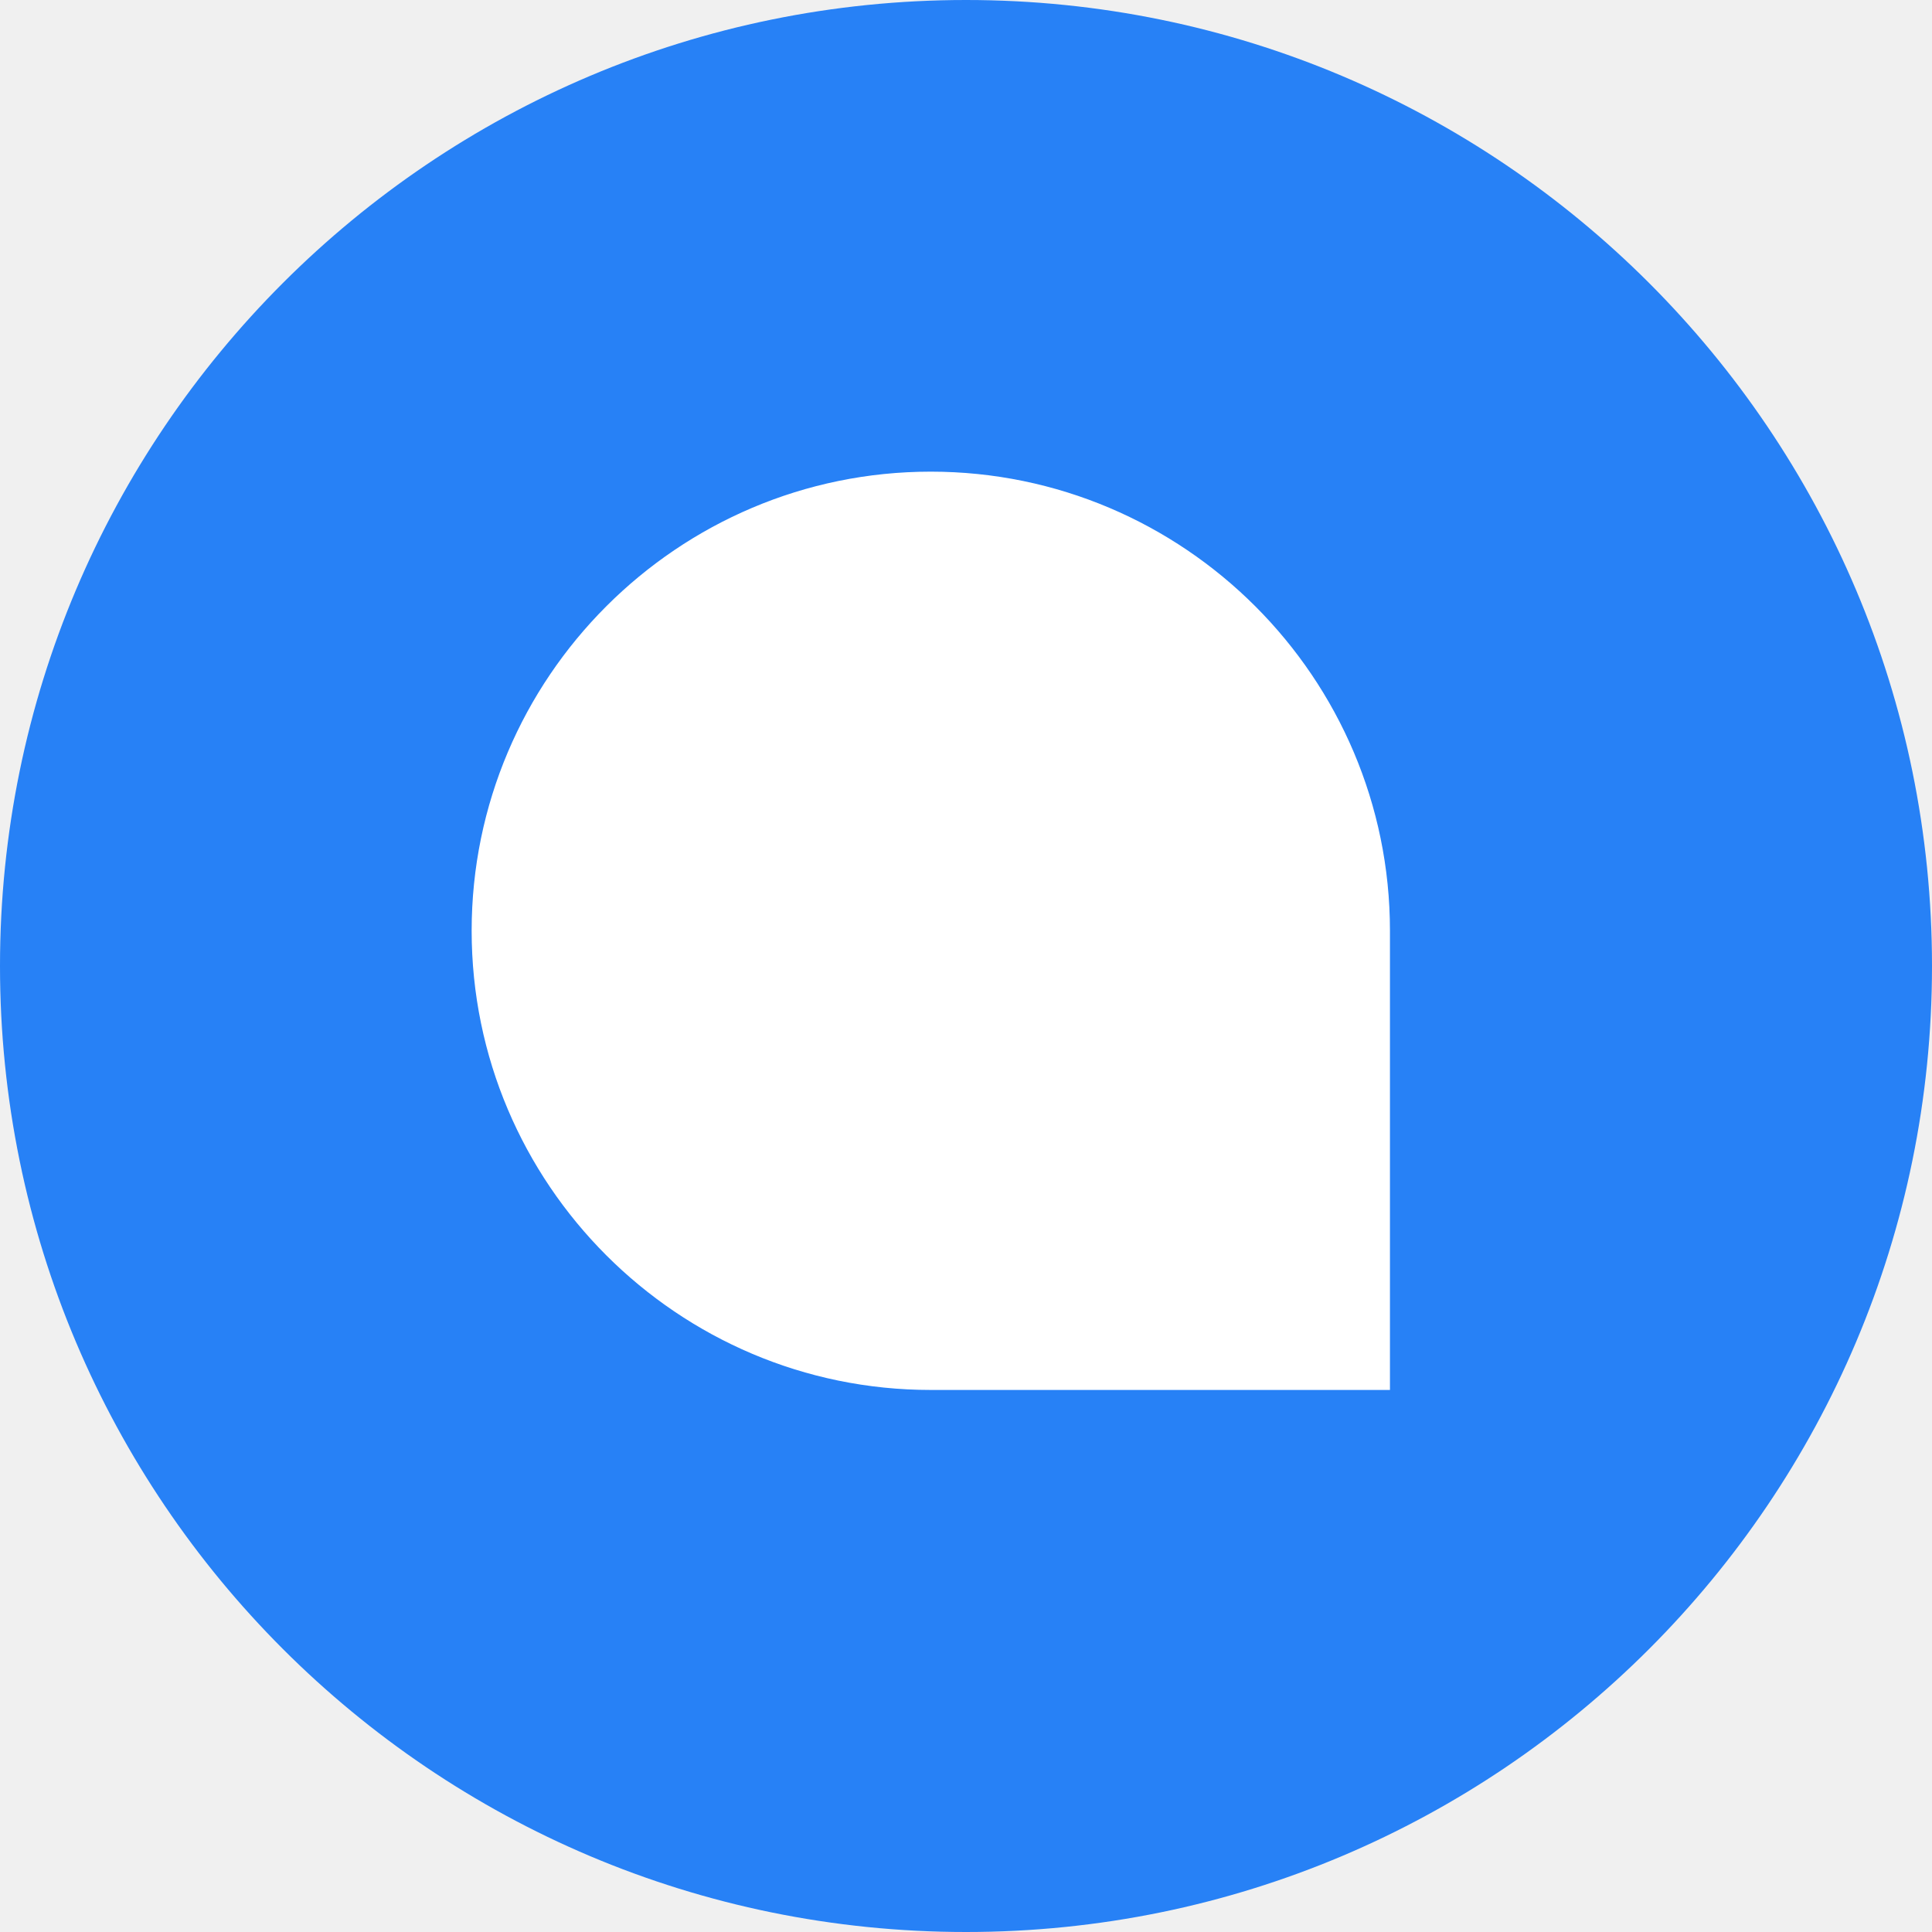
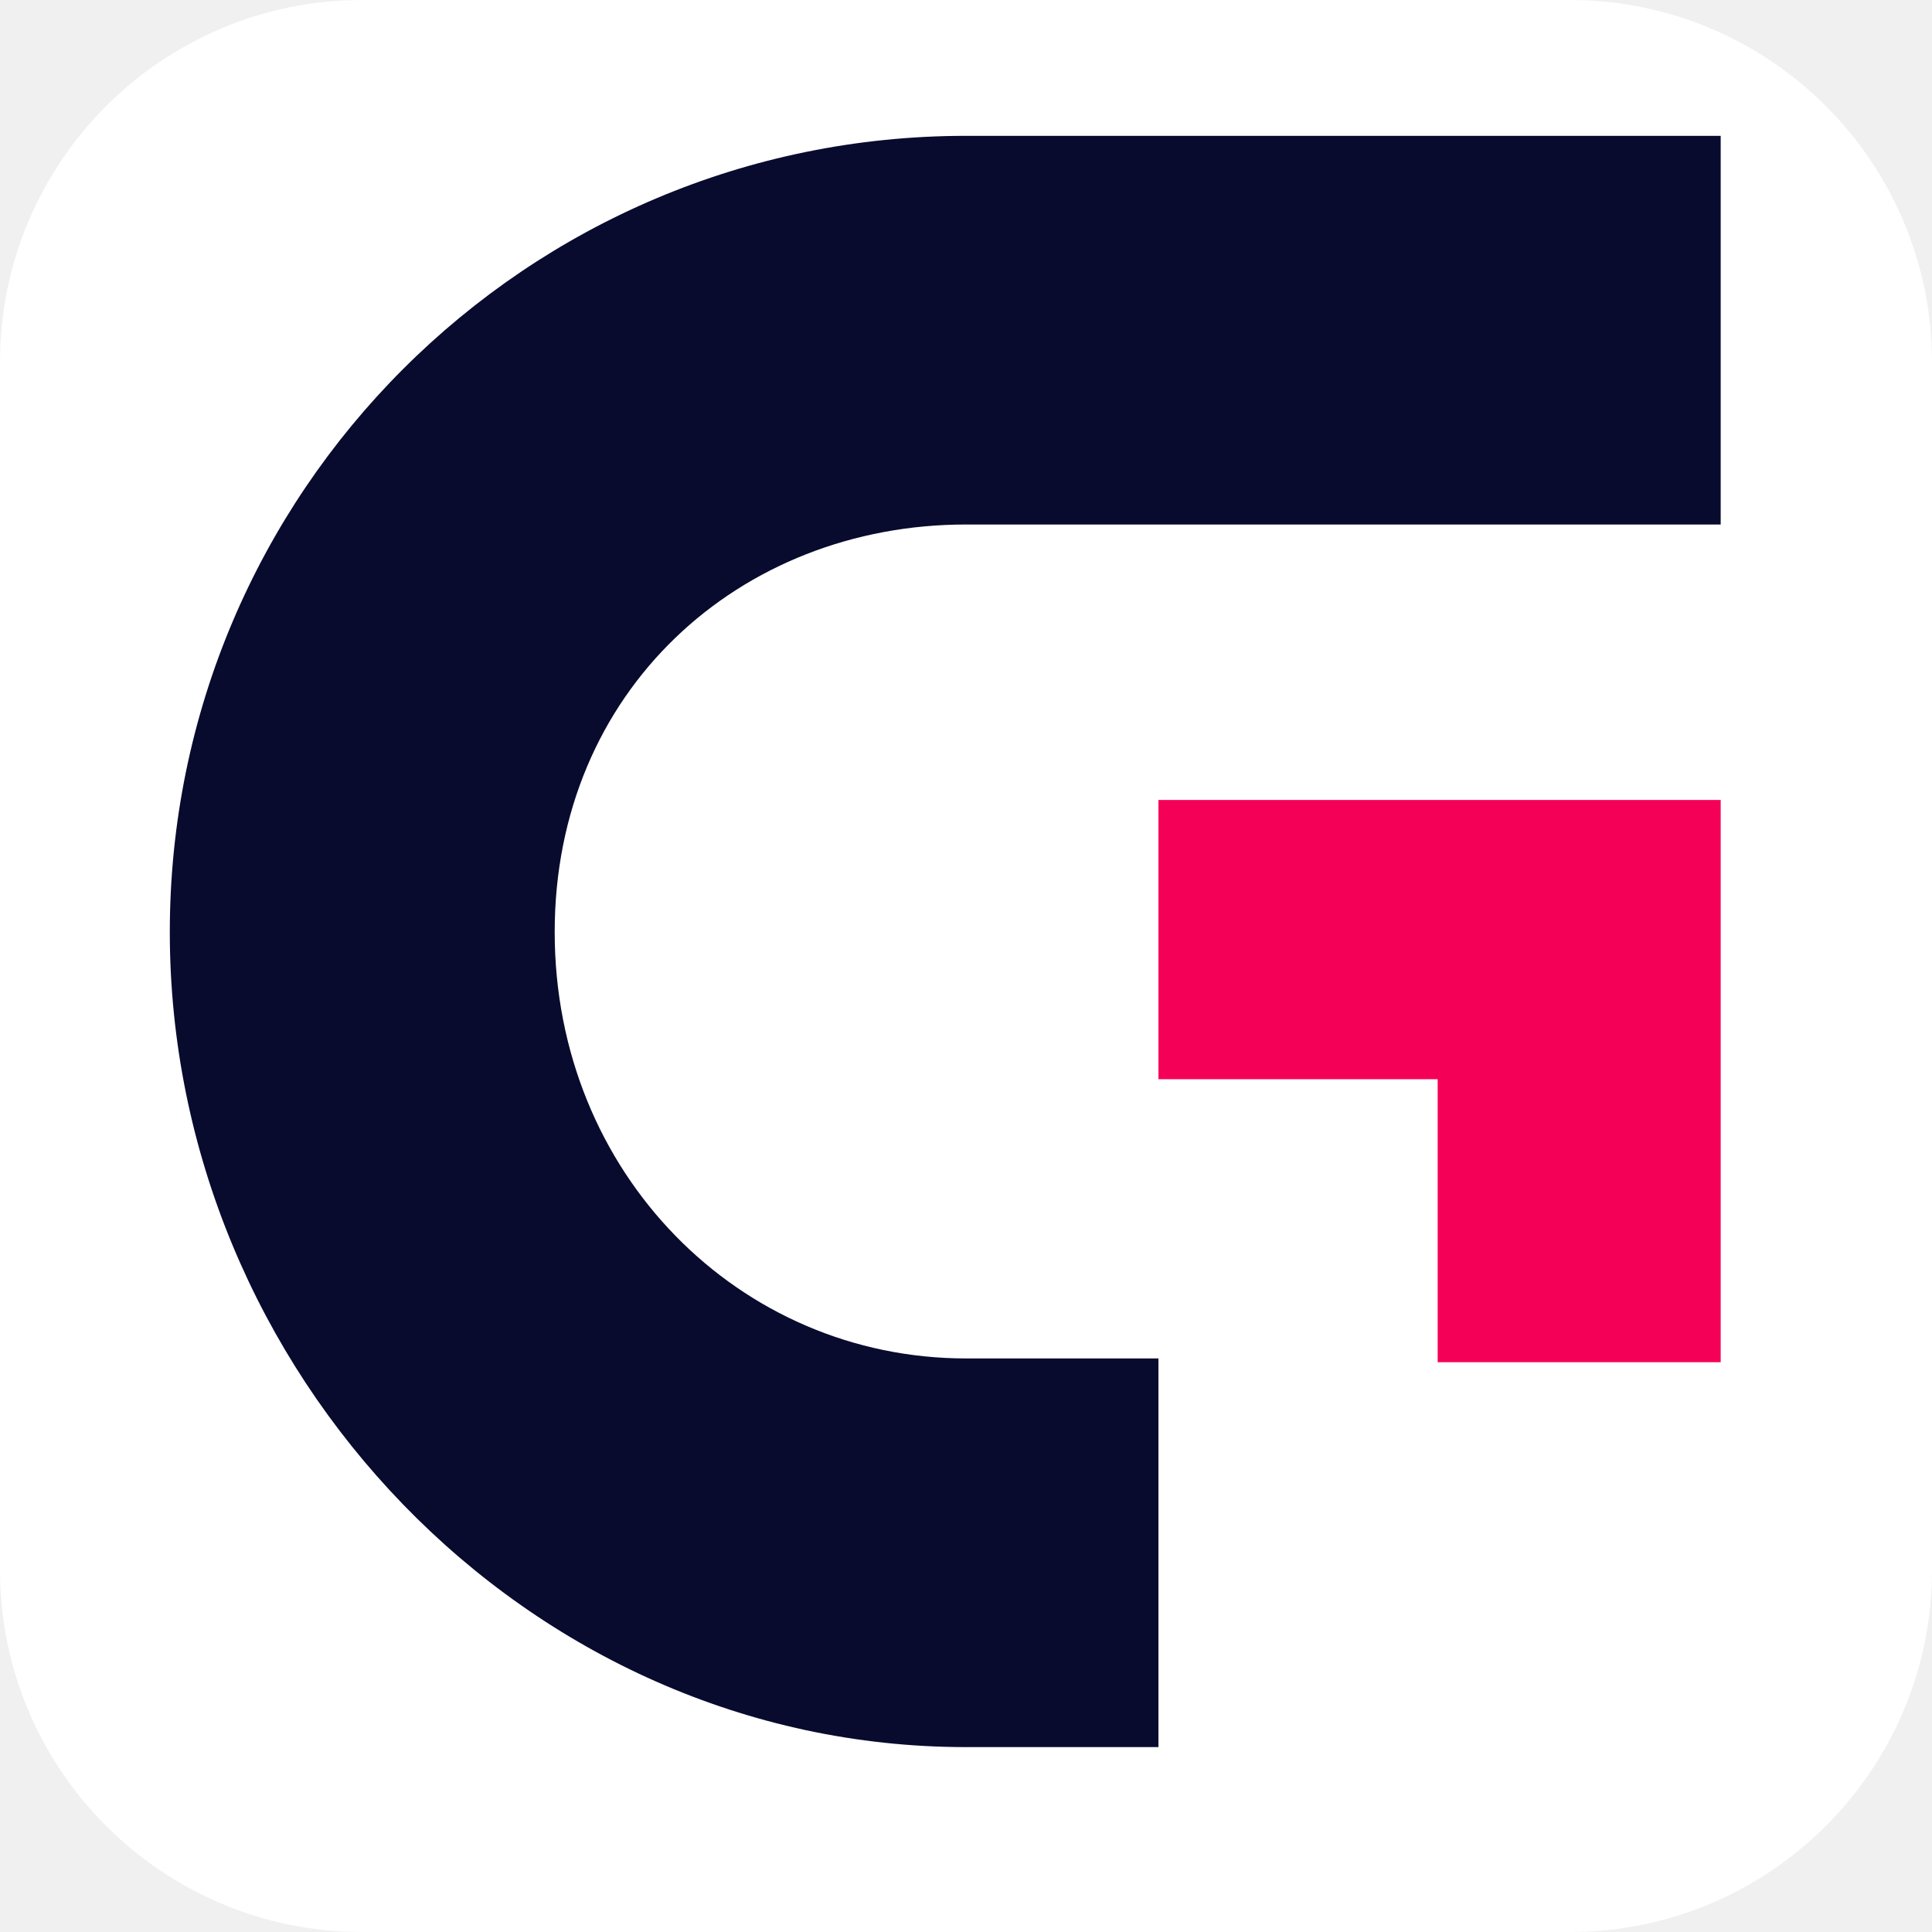
- <svg xmlns="http://www.w3.org/2000/svg" width="16" height="16" viewBox="0 0 16 16" fill="none">
-   <g clip-path="url(#woot-logo-clip-2342424e23u32098)">
-     <path d="M8 16C12.418 16 16 12.418 16 8C16 3.582 12.418 0 8 0C3.582 0 0 3.582 0 8C0 12.418 3.582 16 8 16Z" fill="#2781F6" />
-     <path d="M11.417 11.417H7.708C5.664 11.417 4 9.753 4 7.708C4 5.664 5.664 4 7.708 4C9.753 4 11.417 5.664 11.417 7.708V11.417Z" fill="white" stroke="white" stroke-width="0.188" />
-   </g>
-   <defs>
-     <clipPath id="woot-logo-clip-2342424e23u32098">
-       <rect width="16" height="16" fill="white" />
-     </clipPath>
-   </defs>
+ <svg xmlns="http://www.w3.org/2000/svg" width="512" height="512" viewBox="0 0 512 512" fill="none" role="img" aria-label="Gquicks BPO">
+   <rect width="512" height="512" rx="96" fill="white" />
+   <path d="M456 36H256C139.5 36 45 130.5 45 247C45 363.5 139.5 463 256 463H307V360H256C196 360 147 311 147 247C147 183 196 139 256 139H456V36Z" fill="#080B2E" />
+   <path d="M307 212H456V361H381V286H307V212Z" fill="#F50057" />
</svg>
